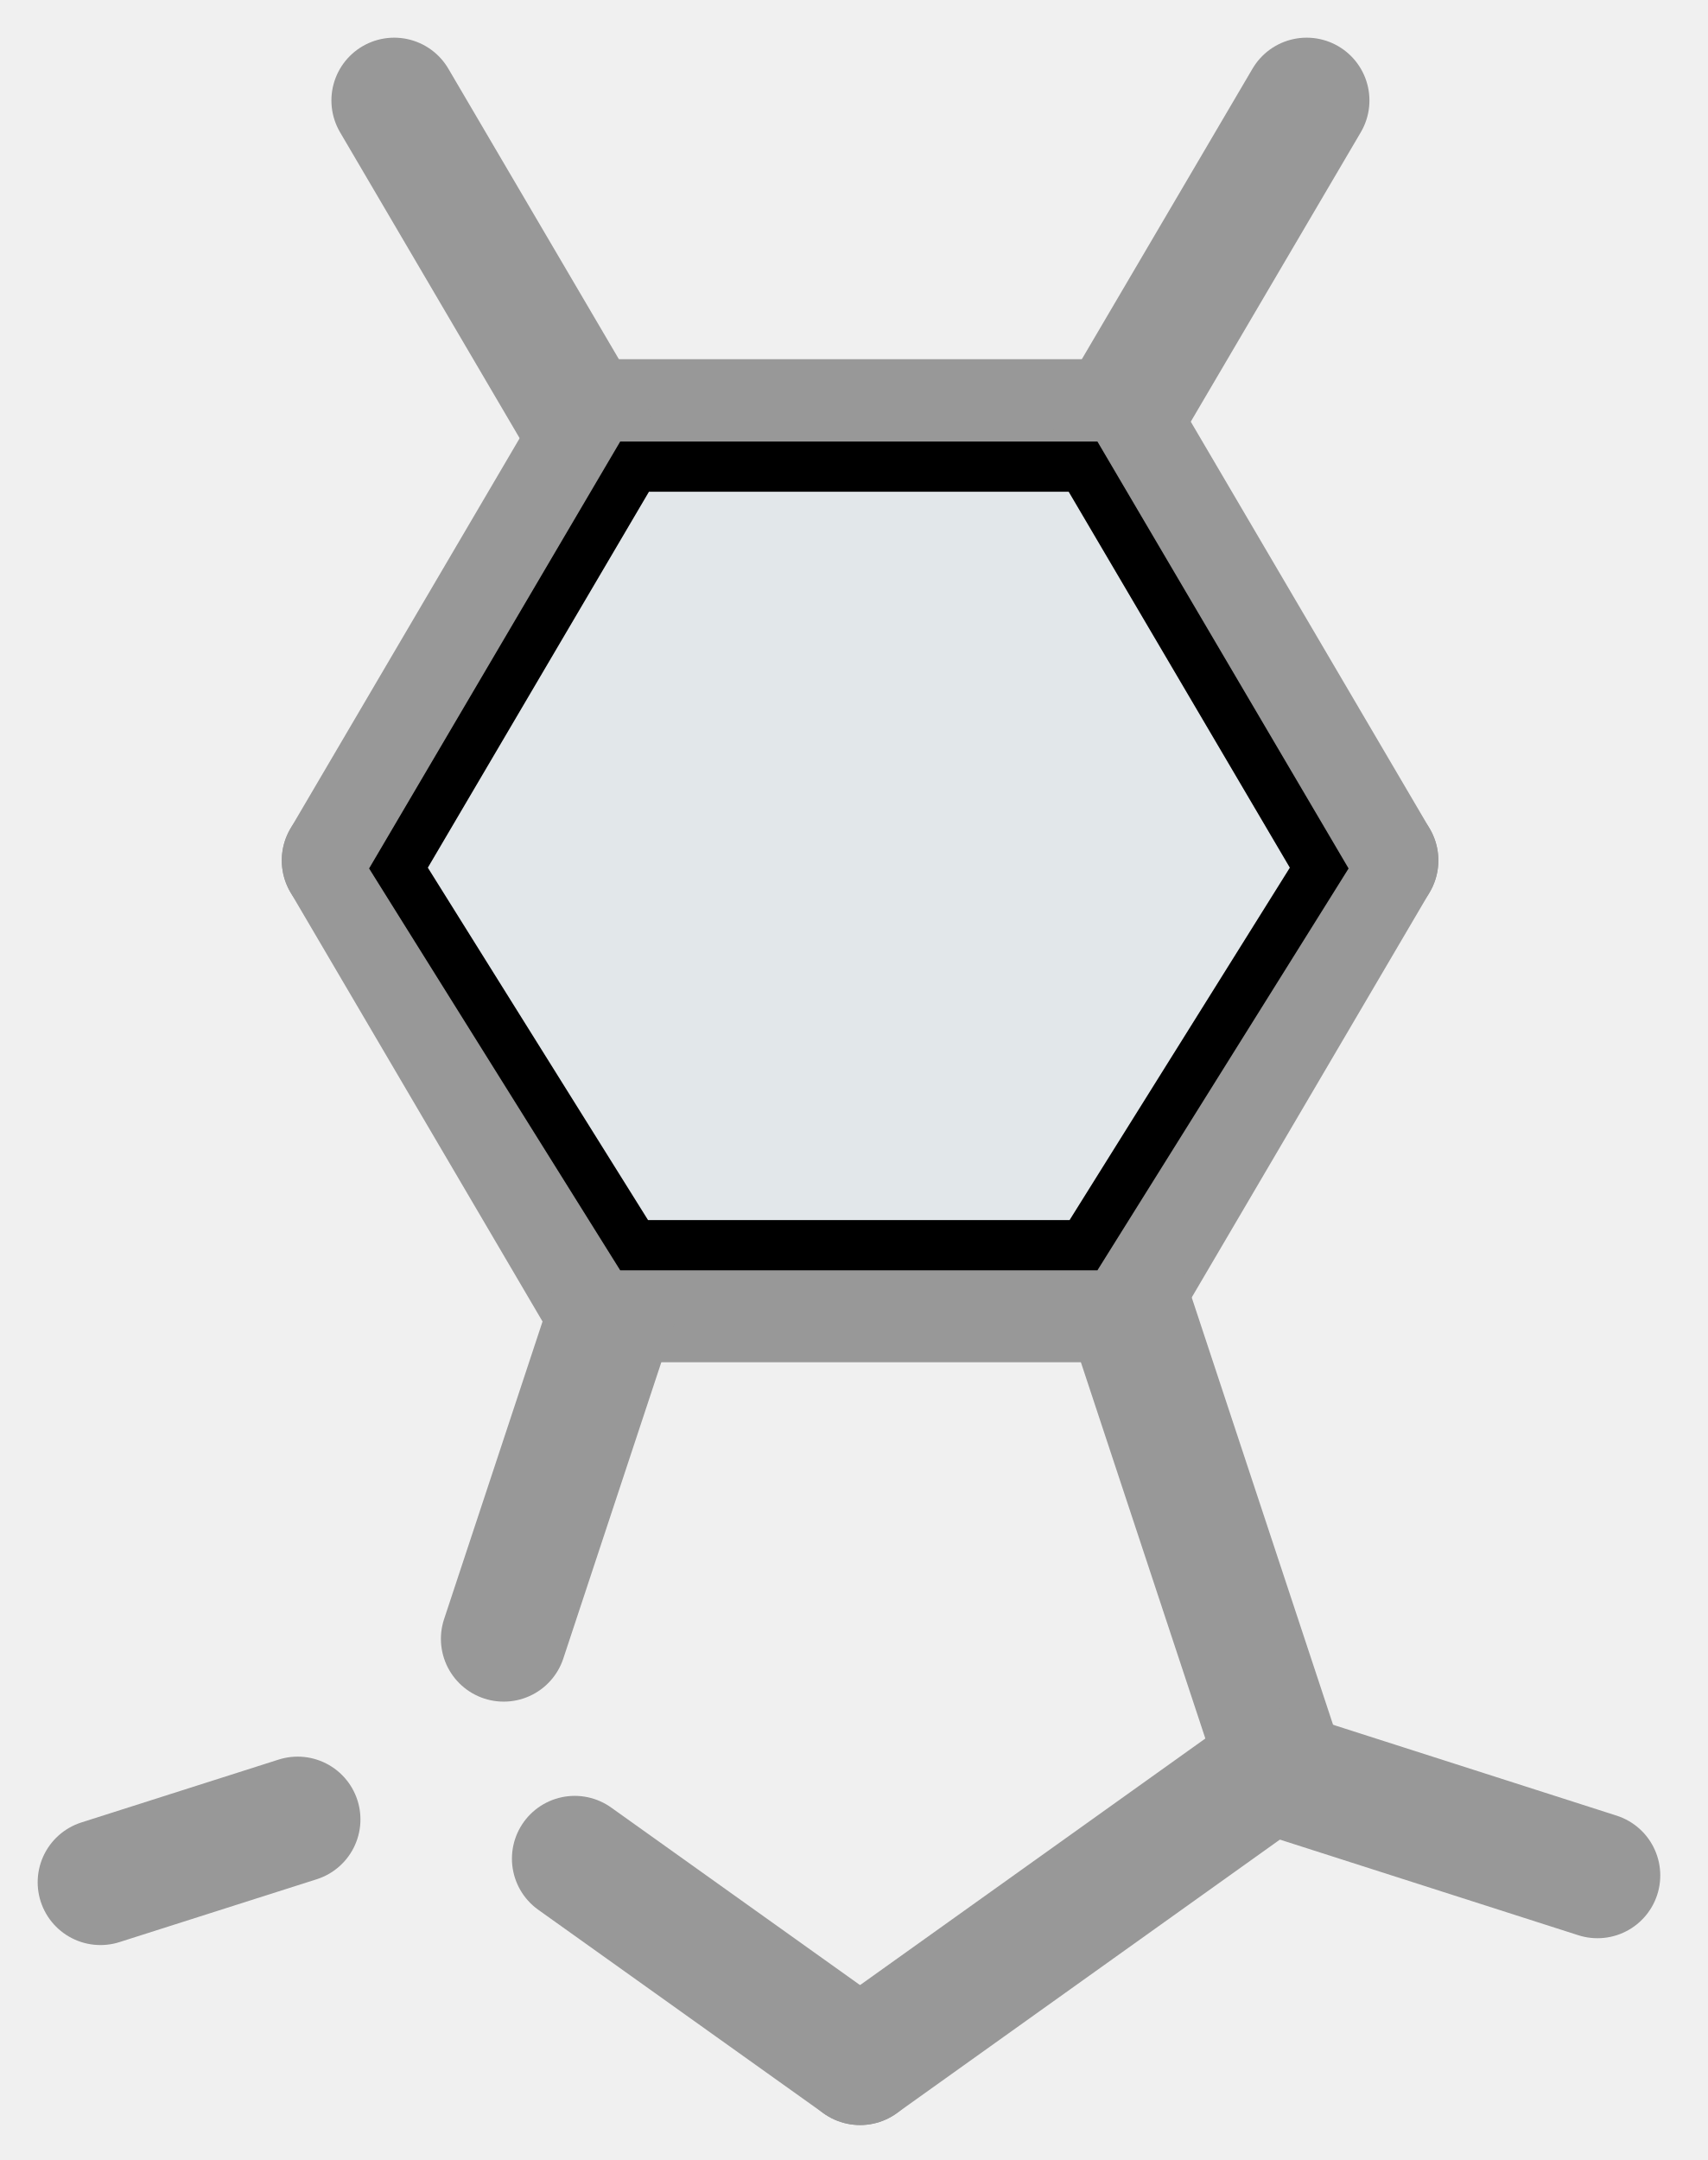
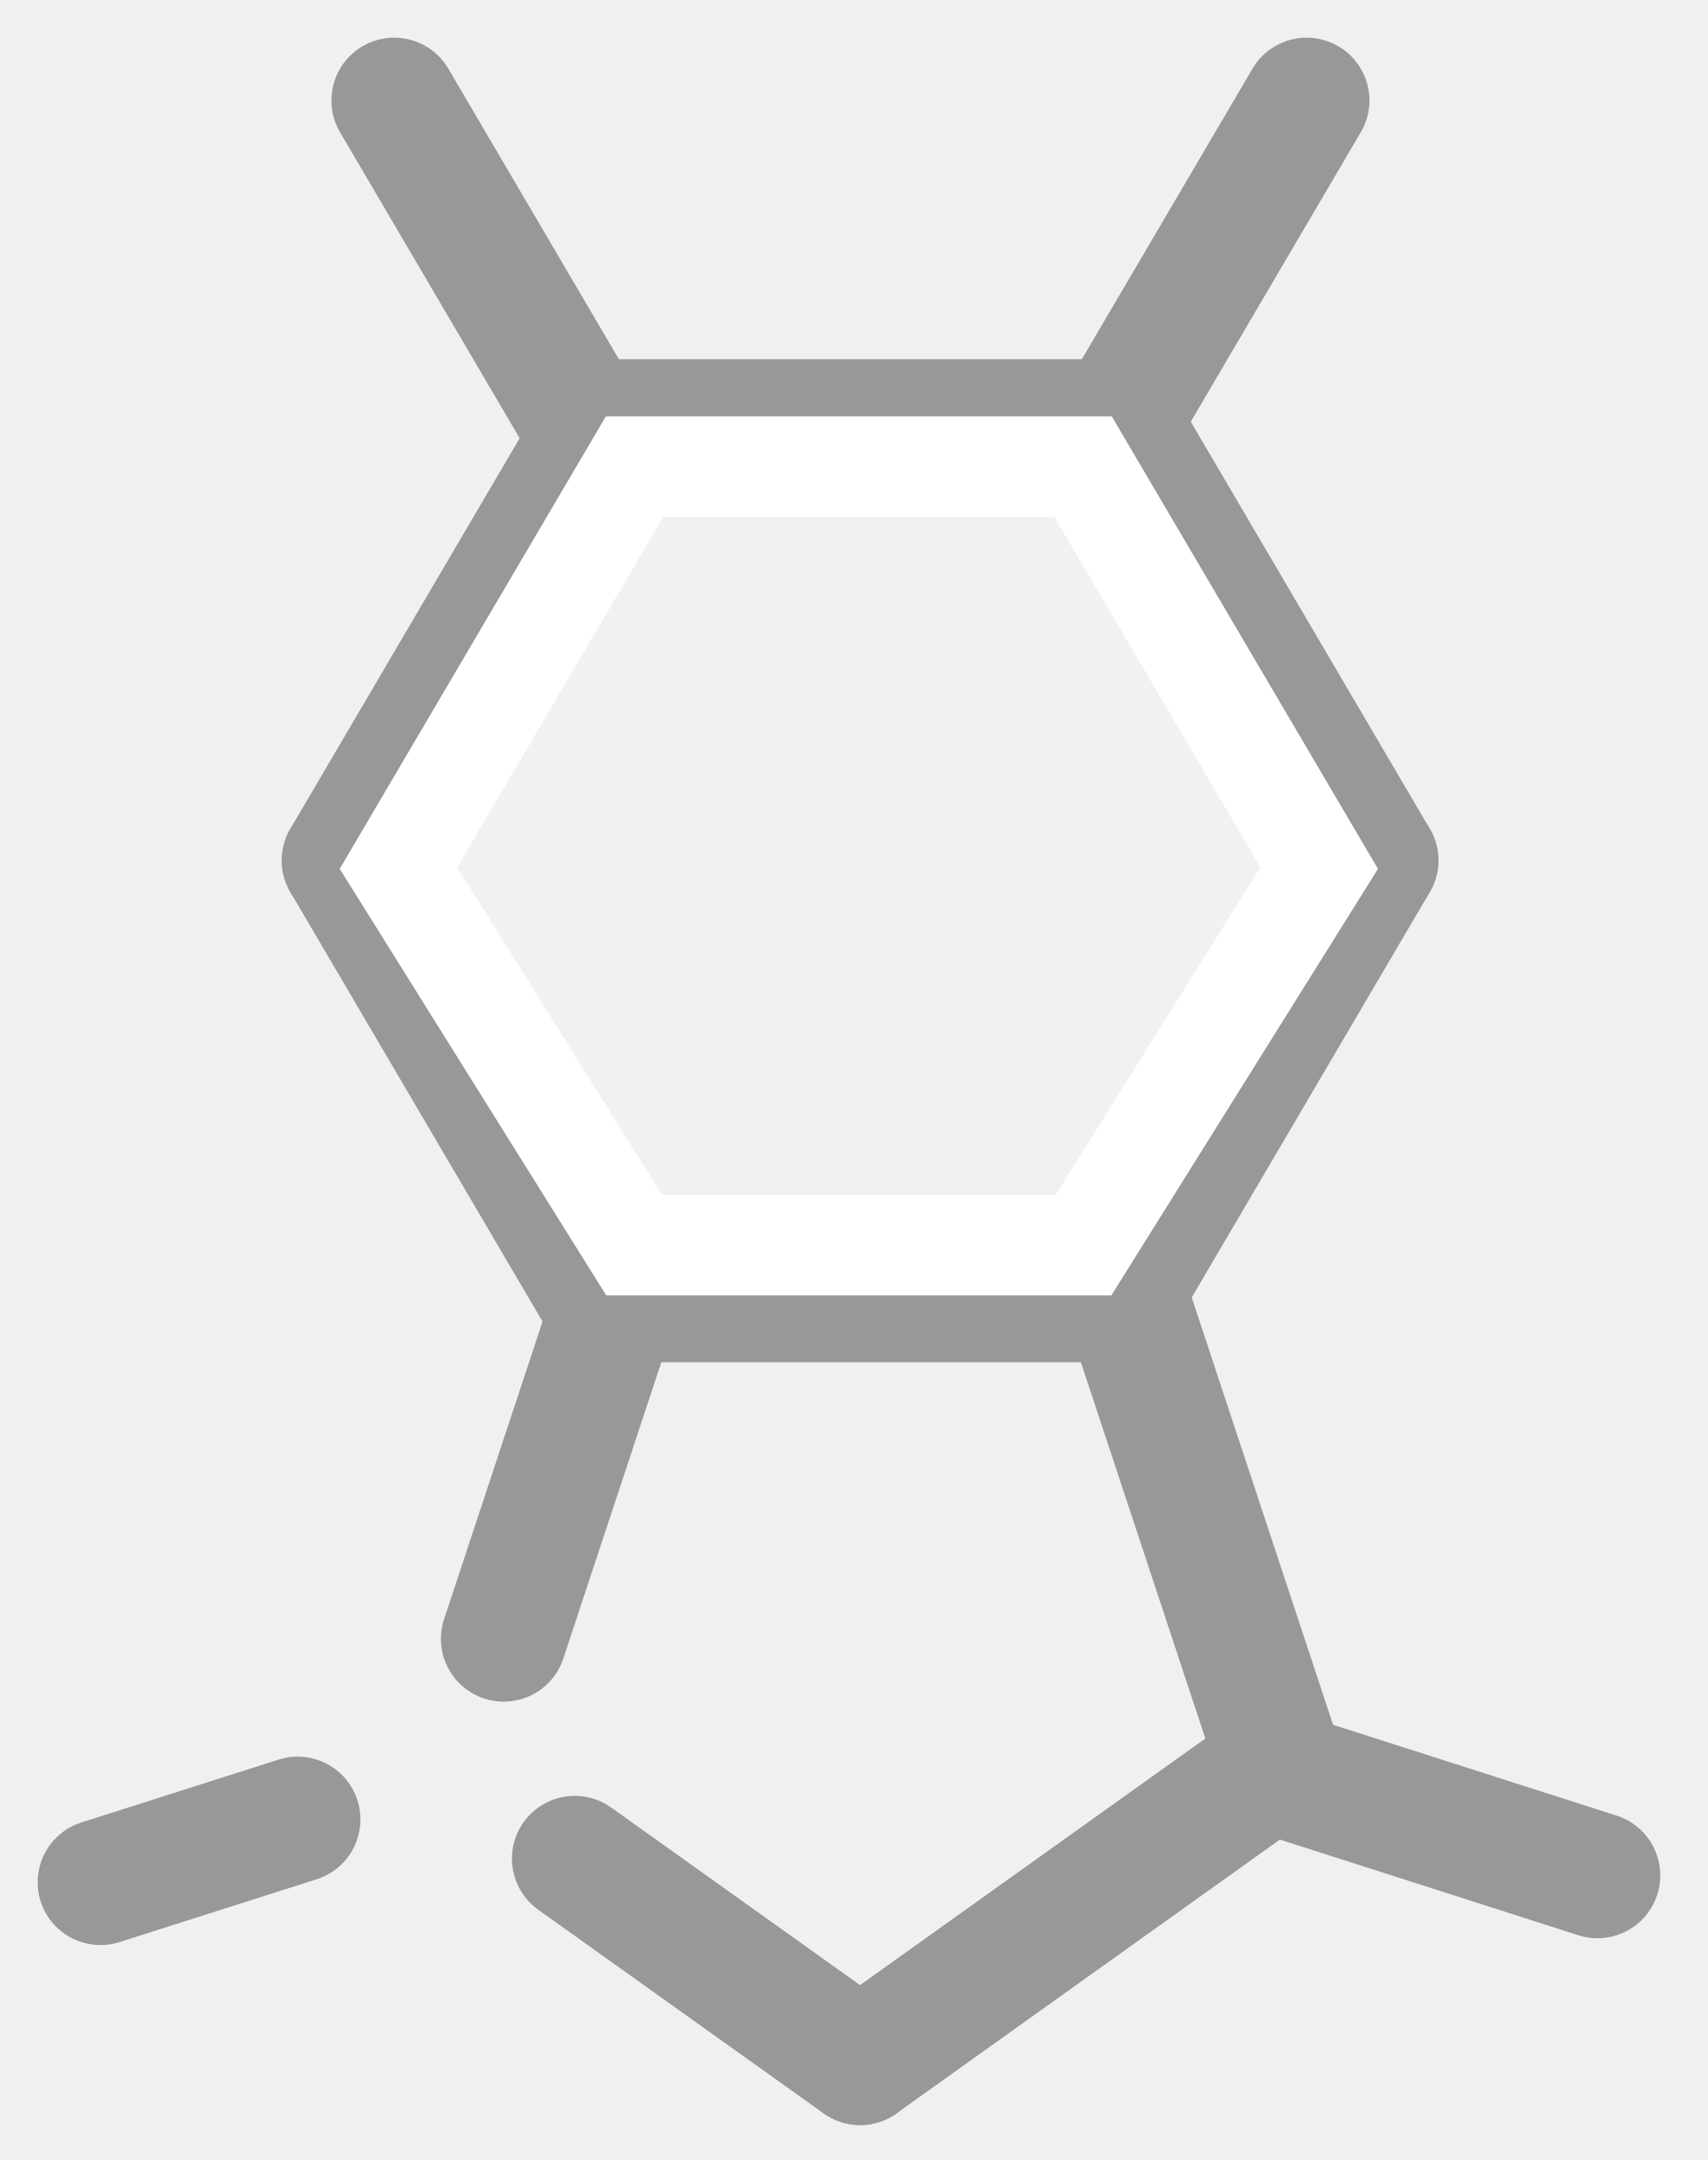
<svg xmlns="http://www.w3.org/2000/svg" width="34" height="43" viewBox="0 0 34 43" fill="none">
  <path d="M11.985 8.401L22.26 8.401" stroke="#989898" stroke-width="2.5" stroke-linecap="round" stroke-linejoin="round" />
  <path d="M6.86 17.129L11.985 8.401" stroke="#989898" stroke-width="2.5" stroke-linecap="round" stroke-linejoin="round" />
  <path d="M11.884 25.683L6.86 17.129" stroke="#989898" stroke-width="2.5" stroke-linecap="round" stroke-linejoin="round" />
  <path d="M21.97 25.869L12.263 25.869" stroke="#989898" stroke-width="2.5" stroke-linecap="round" stroke-linejoin="round" />
  <path d="M27.386 17.129L22.362 25.683" stroke="#989898" stroke-width="2.5" stroke-linecap="round" stroke-linejoin="round" />
  <path d="M22.261 8.401L27.386 17.129" stroke="#989898" stroke-width="2.5" stroke-linecap="round" stroke-linejoin="round" />
  <path d="M10.028 32.625L12.263 25.869" stroke="#989898" stroke-width="2.5" stroke-linecap="round" stroke-linejoin="round" />
  <path d="M17.123 41.054L11.442 37.001" stroke="#989898" stroke-width="2.5" stroke-linecap="round" stroke-linejoin="round" />
  <path d="M25.265 35.24L17.123 41.054" stroke="#989898" stroke-width="2.5" stroke-linecap="round" stroke-linejoin="round" />
  <path d="M22.361 25.683L25.391 34.843" stroke="#989898" stroke-width="2.5" stroke-linecap="round" stroke-linejoin="round" />
  <path d="M26.014 2L22.227 8.446" stroke="#989898" stroke-width="2.5" stroke-linecap="round" stroke-linejoin="round" />
  <path d="M7.848 2L11.749 8.645" stroke="#989898" stroke-width="2.5" stroke-linecap="round" stroke-linejoin="round" />
  <path d="M31.804 37.335L25.265 35.24" stroke="#989898" stroke-width="2.5" stroke-linecap="round" stroke-linejoin="round" />
  <path d="M2 37.471L5.926 36.22" stroke="#989898" stroke-width="2.5" stroke-linecap="round" stroke-linejoin="round" />
-   <path d="M7.933 17.281L12.634 9.289H21.562L26.264 17.281L21.571 24.789H12.625L7.933 17.281Z" fill="#E2E7EA" stroke="black" />
+   <path d="M7.933 17.281L12.634 9.289H21.562L26.264 17.281L21.571 24.789H12.625L7.933 17.281Z" fill="#f1f1f1" stroke-width="2px" stroke="white" />
</svg>
